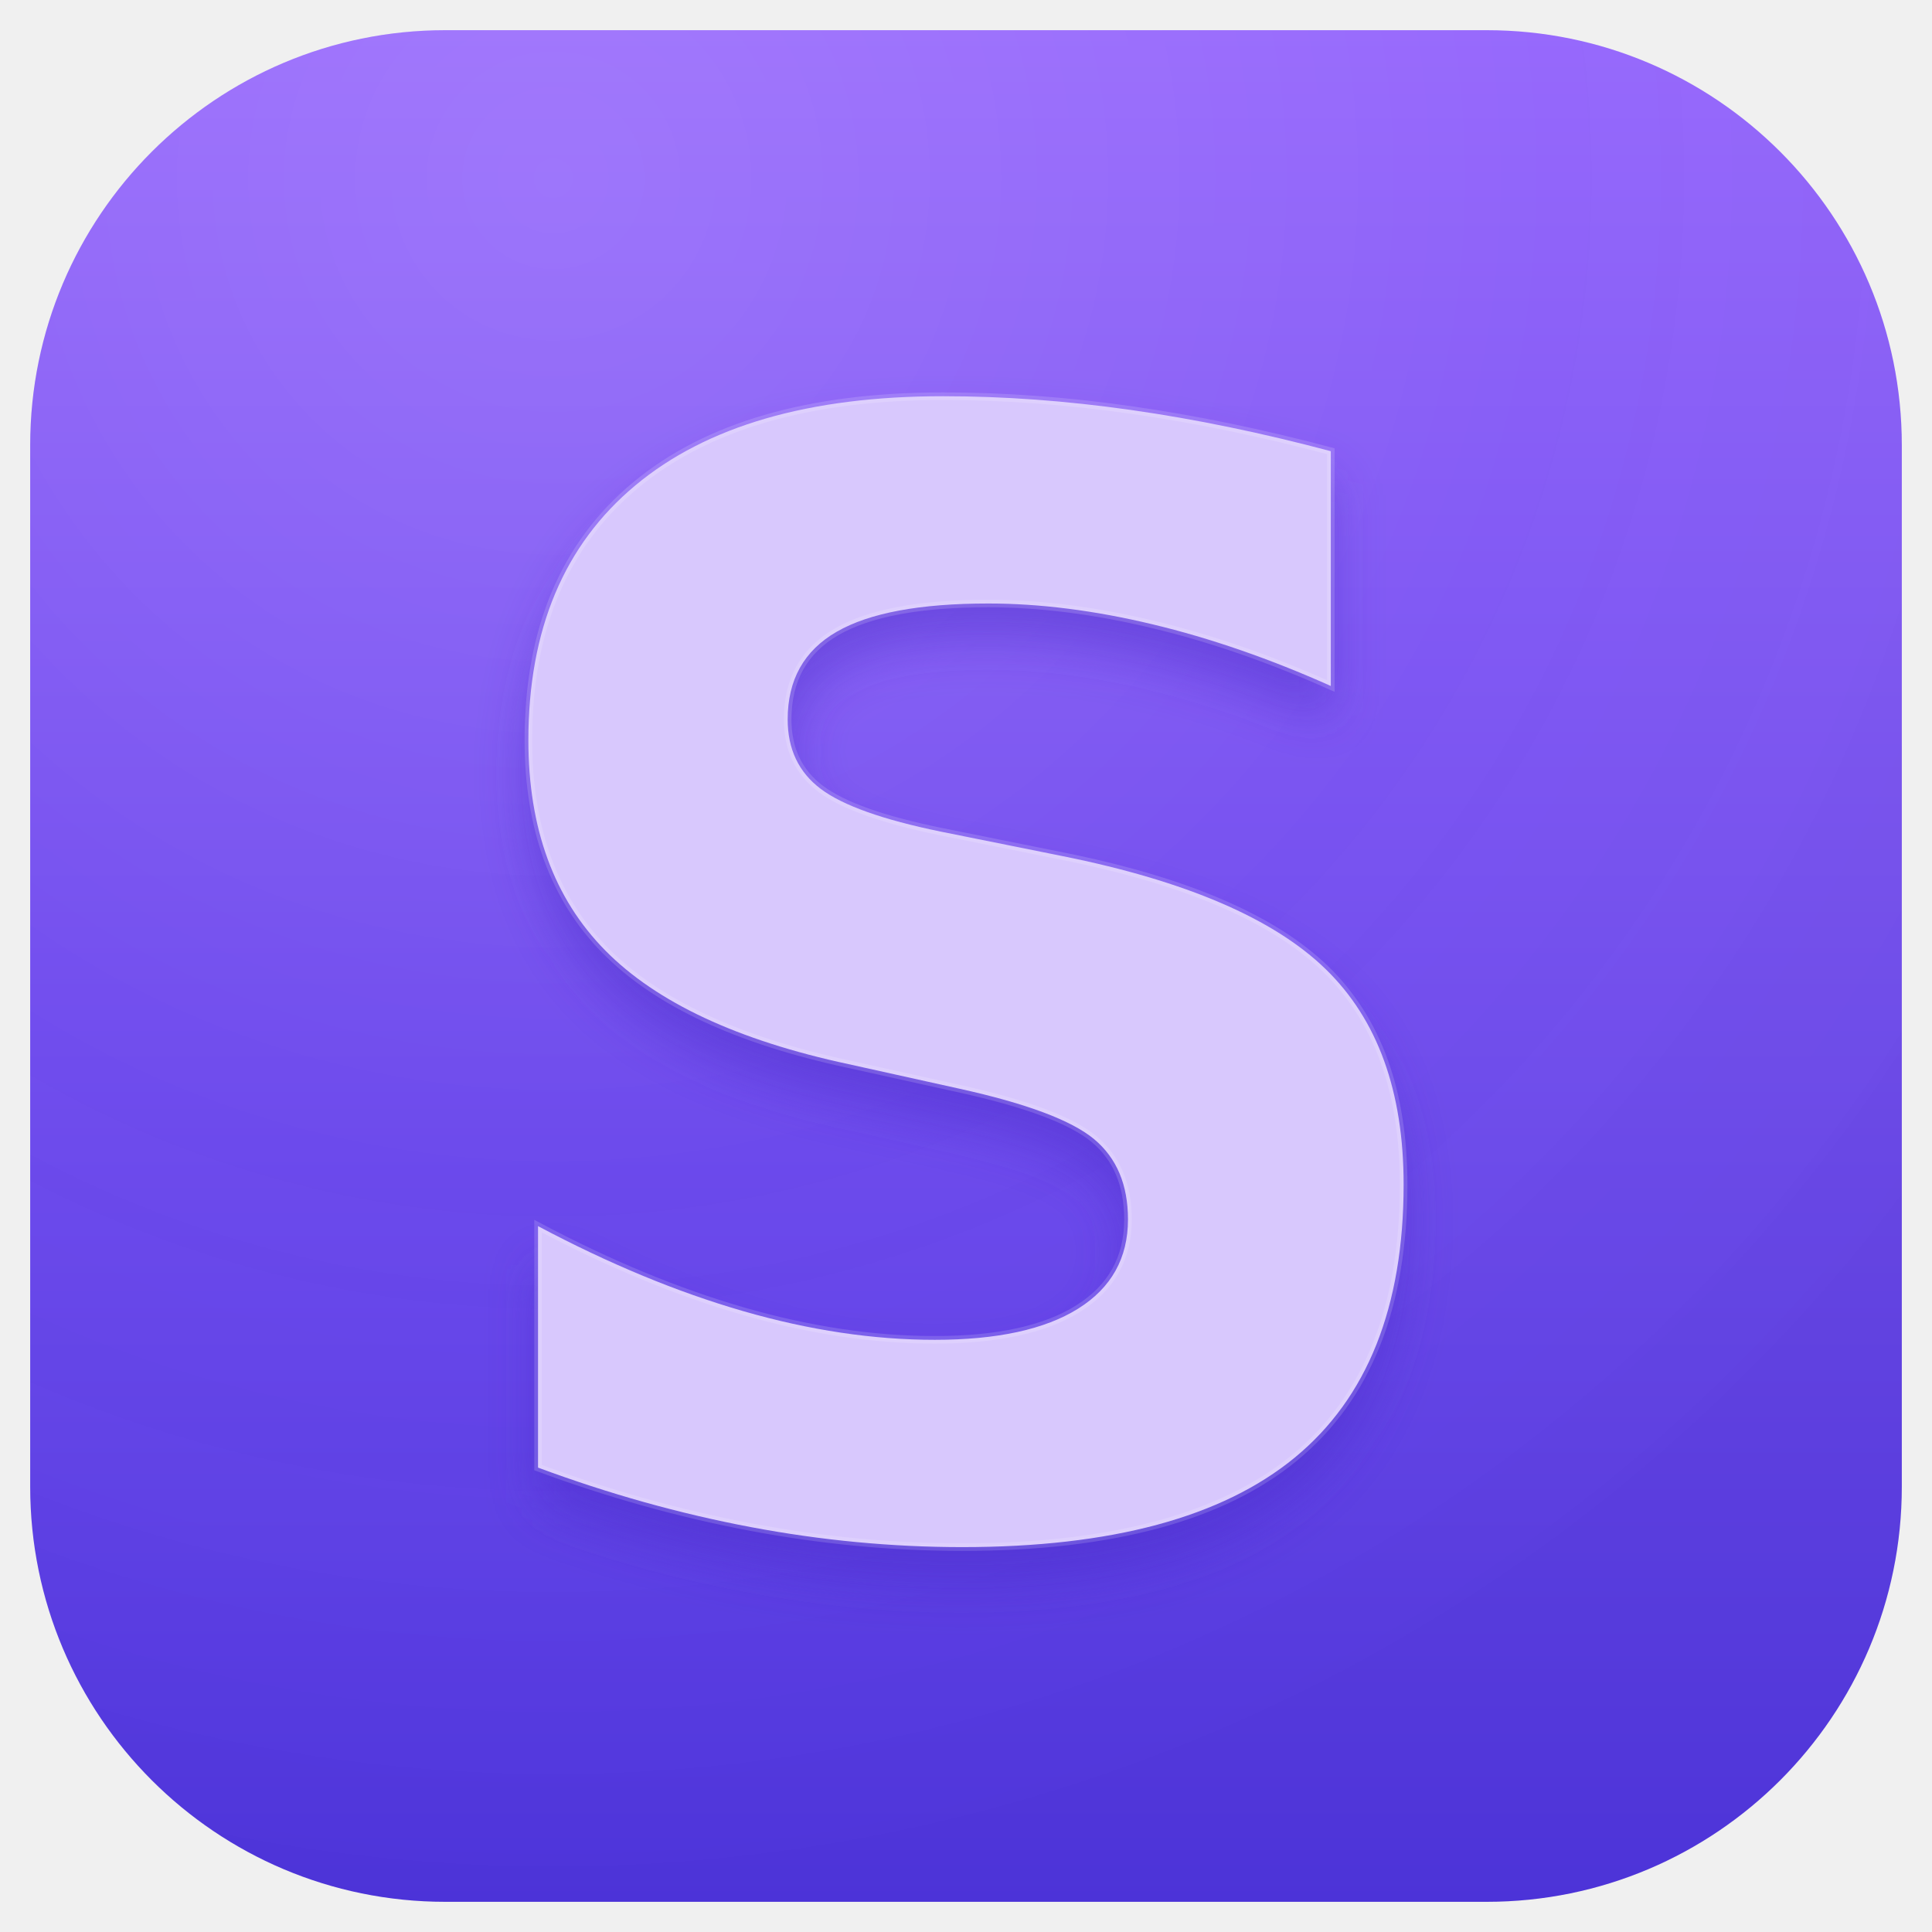
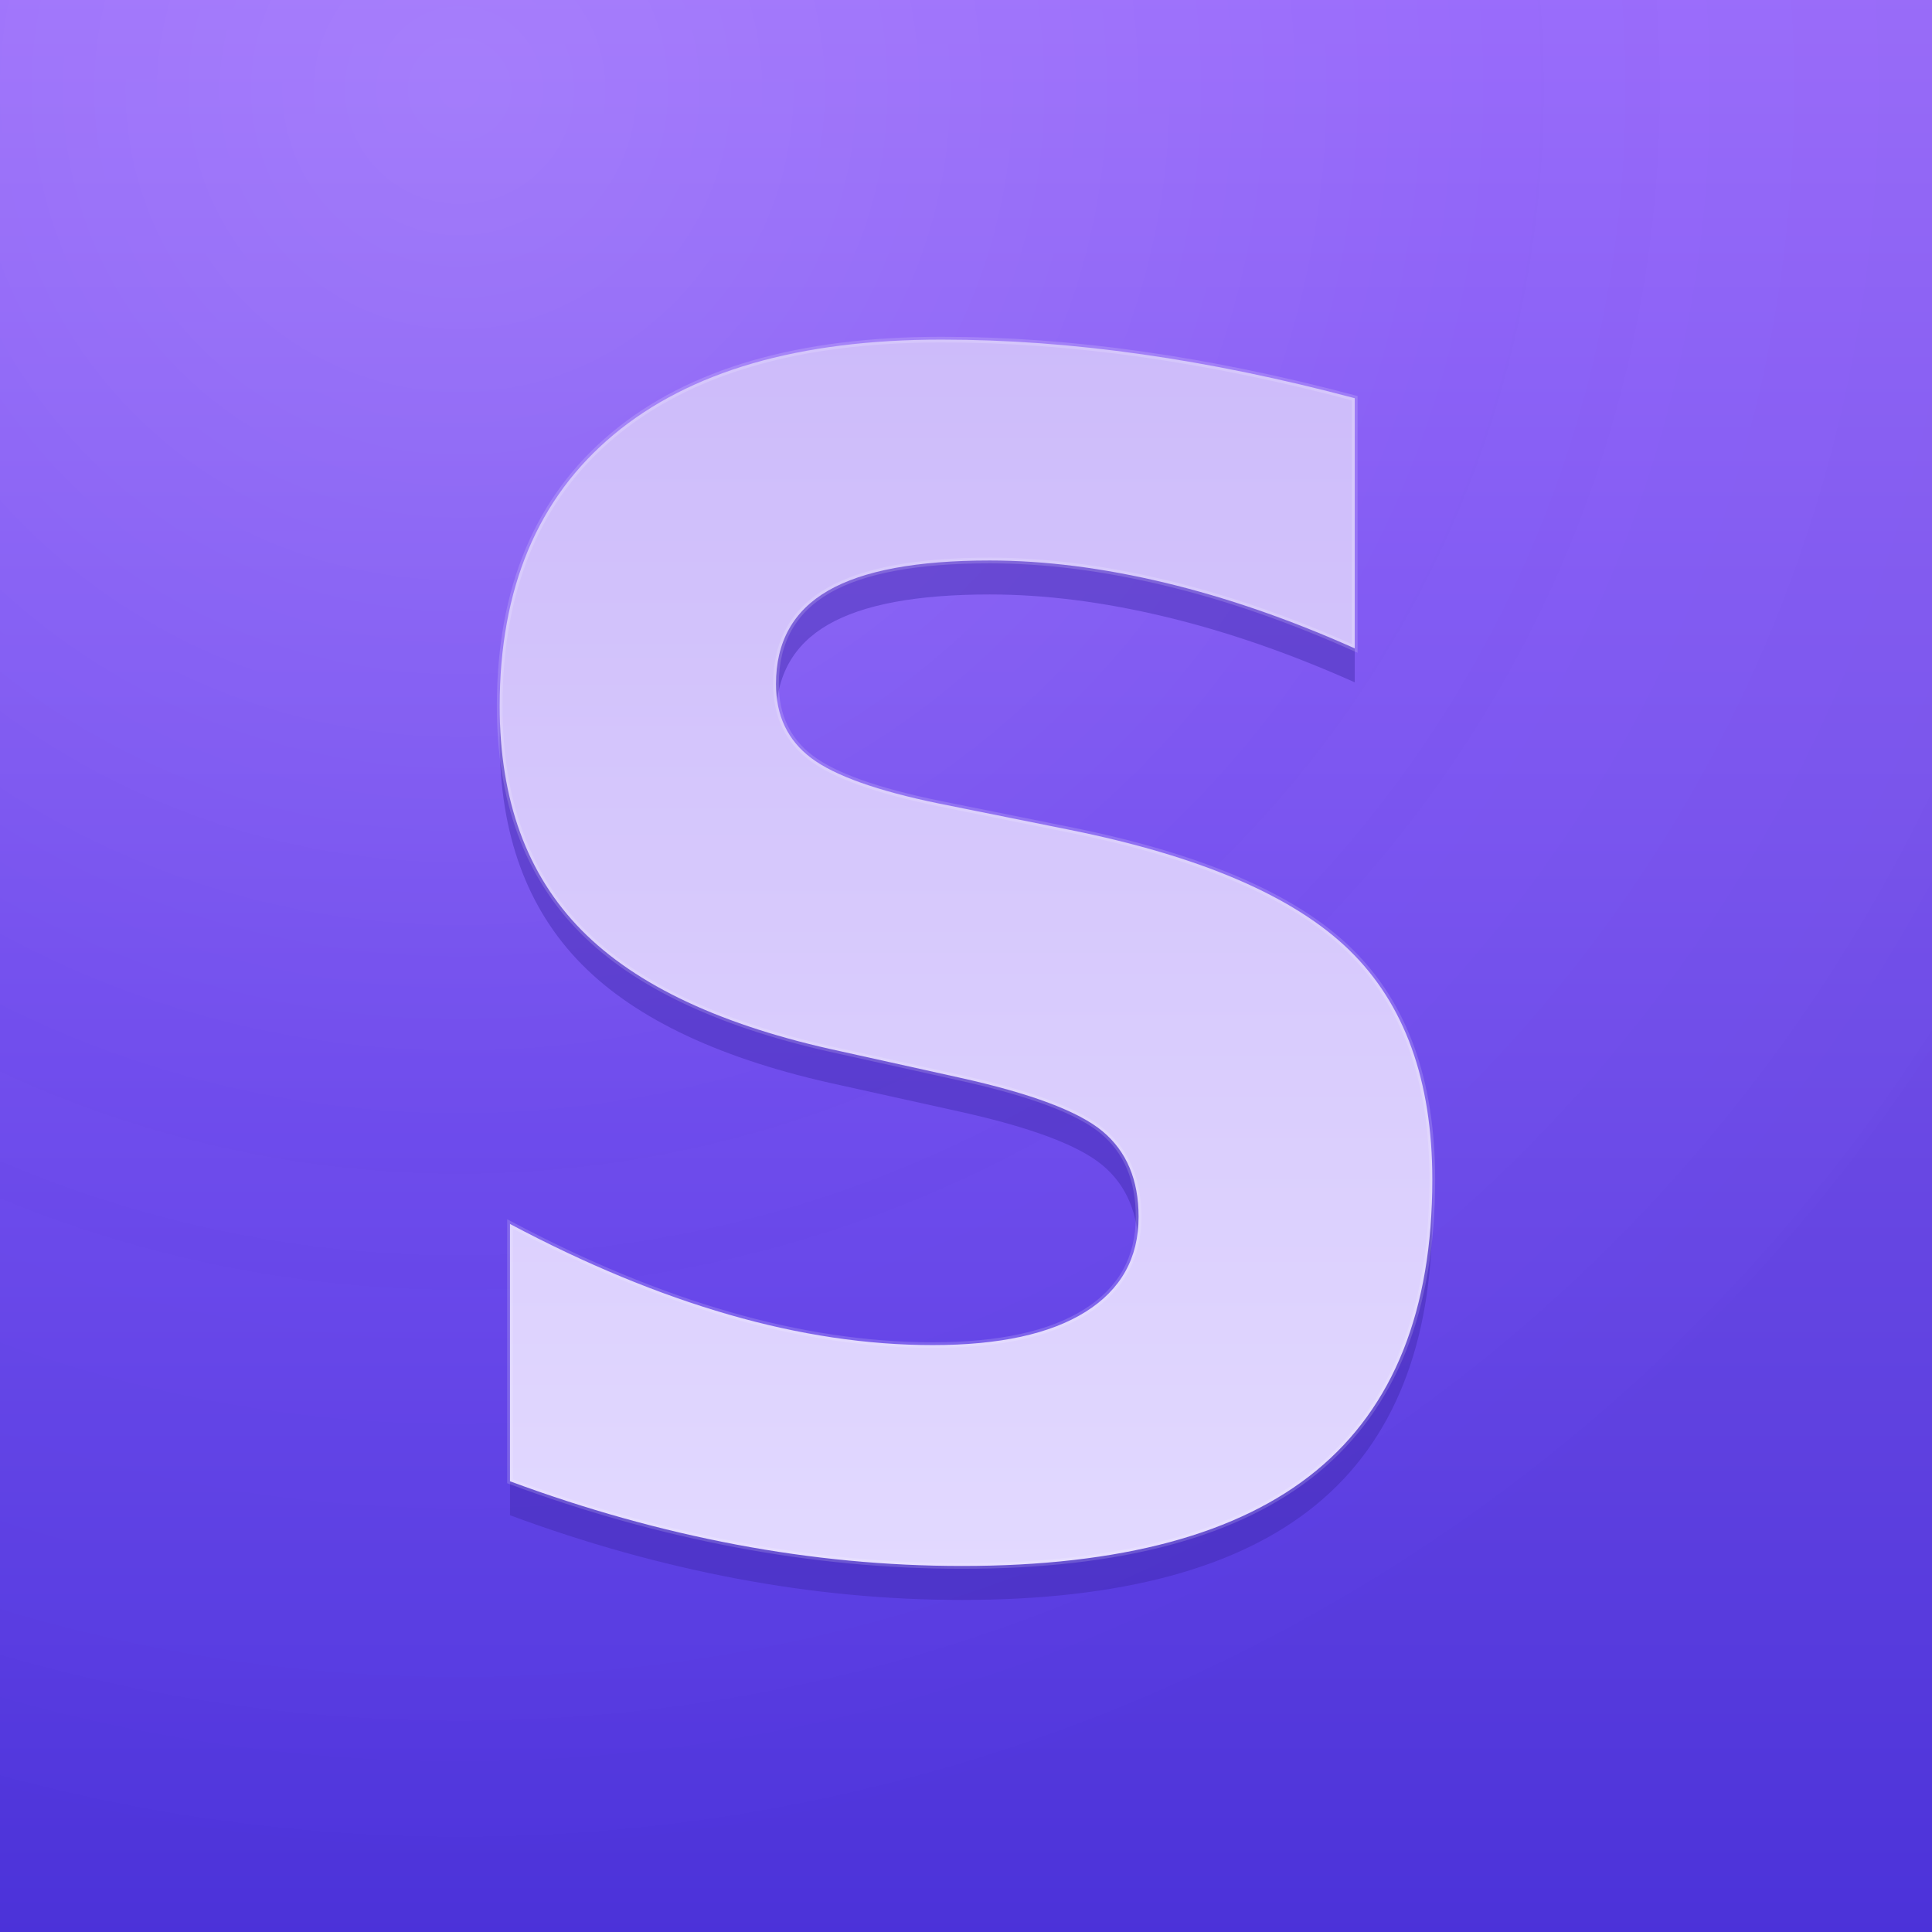
<svg xmlns="http://www.w3.org/2000/svg" width="1024" height="1024" viewBox="0 0 1024 1024">
  <defs>
    <linearGradient id="bg" x1="0" y1="0" x2="0" y2="1">
-       <stop offset="0" stop-color="#9769FC" />
-       <stop offset="1" stop-color="#4F35E1" />
+       <stop offset="0" stop-color="#9A6CFB" />
+       <stop offset="1" stop-color="#4E34E1" />
    </linearGradient>
-     <radialGradient id="light" cx="28%" cy="8%" r="92%">
-       <stop offset="0" stop-color="#fff" stop-opacity=".11" />
+     <radialGradient id="glow" cx="24%" cy="5%" r="92%">
+       <stop offset="0" stop-color="#fff" stop-opacity=".13" />
      <stop offset=".58" stop-color="#fff" stop-opacity="0" />
-       <stop offset="1" stop-color="#000" stop-opacity=".04" />
+       <stop offset="1" stop-color="#000" stop-opacity=".035" />
    </radialGradient>
-     <filter id="blur" x="-30%" y="-30%" width="160%" height="180%">
-       <feGaussianBlur stdDeviation="13" />
-     </filter>
+     <linearGradient id="letter" x1="0" y1="0" x2="0" y2="1">
+       <stop offset="0" stop-color="#E2D9FF" />
+       <stop offset="1" stop-color="#CDBBFA" />
+     </linearGradient>
  </defs>
-   <rect x="16" y="16" width="992" height="992" rx="220" fill="url(#bg)" />
-   <rect x="16" y="16" width="992" height="992" rx="220" fill="url(#light)" />
-   <path d="M705.357 239.141V363.583Q656.919 341.924 610.844 330.897Q564.77 319.871 523.814 319.871Q469.469 319.871 443.478 334.835Q417.487 349.8 417.487 381.304Q417.487 404.932 435.012 418.125Q452.536 431.317 498.611 440.768L563.194 453.764Q661.251 473.454 702.6 513.622Q743.95 553.79 743.95 627.824Q743.95 725.094 686.258 772.547Q628.566 820 510.031 820Q454.111 820 397.797 809.367Q341.484 798.735 285.17 777.863V649.877Q341.484 679.806 394.056 694.968Q446.629 710.129 495.46 710.129Q545.079 710.129 571.464 693.589Q597.849 677.05 597.849 646.333Q597.849 618.767 579.931 603.802Q562.013 588.838 508.456 577.024L449.779 564.028Q361.567 545.126 320.809 503.777Q280.05 462.427 280.05 392.331Q280.05 304.513 336.758 257.256Q393.465 210 499.792 210Q548.23 210 599.424 217.285Q650.618 224.571 705.357 239.141Z" fill="#4A2AC8" opacity=".46" transform="translate(0 18)" filter="url(#blur)" />
-   <path d="M705.357 239.141V363.583Q656.919 341.924 610.844 330.897Q564.77 319.871 523.814 319.871Q469.469 319.871 443.478 334.835Q417.487 349.8 417.487 381.304Q417.487 404.932 435.012 418.125Q452.536 431.317 498.611 440.768L563.194 453.764Q661.251 473.454 702.6 513.622Q743.95 553.79 743.95 627.824Q743.95 725.094 686.258 772.547Q628.566 820 510.031 820Q454.111 820 397.797 809.367Q341.484 798.735 285.17 777.863V649.877Q341.484 679.806 394.056 694.968Q446.629 710.129 495.46 710.129Q545.079 710.129 571.464 693.589Q597.849 677.05 597.849 646.333Q597.849 618.767 579.931 603.802Q562.013 588.838 508.456 577.024L449.779 564.028Q361.567 545.126 320.809 503.777Q280.05 462.427 280.05 392.331Q280.05 304.513 336.758 257.256Q393.465 210 499.792 210Q548.23 210 599.424 217.285Q650.618 224.571 705.357 239.141Z" fill="#D8C8FD" />
-   <path d="M705.357 239.141V363.583Q656.919 341.924 610.844 330.897Q564.77 319.871 523.814 319.871Q469.469 319.871 443.478 334.835Q417.487 349.8 417.487 381.304Q417.487 404.932 435.012 418.125Q452.536 431.317 498.611 440.768L563.194 453.764Q661.251 473.454 702.6 513.622Q743.95 553.79 743.95 627.824Q743.95 725.094 686.258 772.547Q628.566 820 510.031 820Q454.111 820 397.797 809.367Q341.484 798.735 285.17 777.863V649.877Q341.484 679.806 394.056 694.968Q446.629 710.129 495.46 710.129Q545.079 710.129 571.464 693.589Q597.849 677.05 597.849 646.333Q597.849 618.767 579.931 603.802Q562.013 588.838 508.456 577.024L449.779 564.028Q361.567 545.126 320.809 503.777Q280.05 462.427 280.05 392.331Q280.05 304.513 336.758 257.256Q393.465 210 499.792 210Q548.23 210 599.424 217.285Q650.618 224.571 705.357 239.141Z" fill="none" stroke="#fff" stroke-opacity=".15" stroke-width="4" />
+   <rect width="1024" height="1024" fill="url(#bg)" />
+   <rect width="1024" height="1024" fill="url(#glow)" />
+   <g transform="translate(0 18)" opacity=".42">
+     <path d="M1227 1446V1130Q1104 1185 987.0 1213.0Q870 1241 766 1241Q628 1241 562.0 1203.0Q496 1165 496 1085Q496 1025 540.5 991.5Q585 958 702 934L866 901Q1115 851 1220.0 749.0Q1325 647 1325 459Q1325 212 1178.5 91.5Q1032 -29 731 -29Q589 -29 446.0 -2.0Q303 25 160 78V403Q303 327 436.5 288.5Q570 250 694 250Q820 250 887.0 292.0Q954 334 954 412Q954 482 908.5 520.0Q863 558 727 588L578 621Q354 669 250.5 774.0Q147 879 147 1057Q147 1280 291.0 1400.0Q435 1520 705 1520Q828 1520 958.0 1501.5Q1088 1483 1227 1446Z" transform="translate(512.000 505.000) scale(0.4196256 -0.4196256) translate(-736.000 -745.500)" fill="#3C25A8" />
+   </g>
+   <path d="M1227 1446V1130Q1104 1185 987.0 1213.0Q870 1241 766 1241Q628 1241 562.0 1203.0Q496 1165 496 1085Q496 1025 540.5 991.5Q585 958 702 934L866 901Q1115 851 1220.0 749.0Q1325 647 1325 459Q1325 212 1178.5 91.5Q1032 -29 731 -29Q589 -29 446.0 -2.0Q303 25 160 78V403Q303 327 436.5 288.5Q570 250 694 250Q820 250 887.0 292.0Q954 334 954 412Q954 482 908.5 520.0Q863 558 727 588L578 621Q354 669 250.5 774.0Q147 879 147 1057Q147 1280 291.0 1400.0Q435 1520 705 1520Q828 1520 958.0 1501.5Q1088 1483 1227 1446Z" transform="translate(512.000 505.000) scale(0.4196256 -0.4196256) translate(-736.000 -745.500)" fill="url(#letter)" stroke="#FFFFFF" stroke-opacity=".16" stroke-width="3" vector-effect="non-scaling-stroke" />
</svg>
